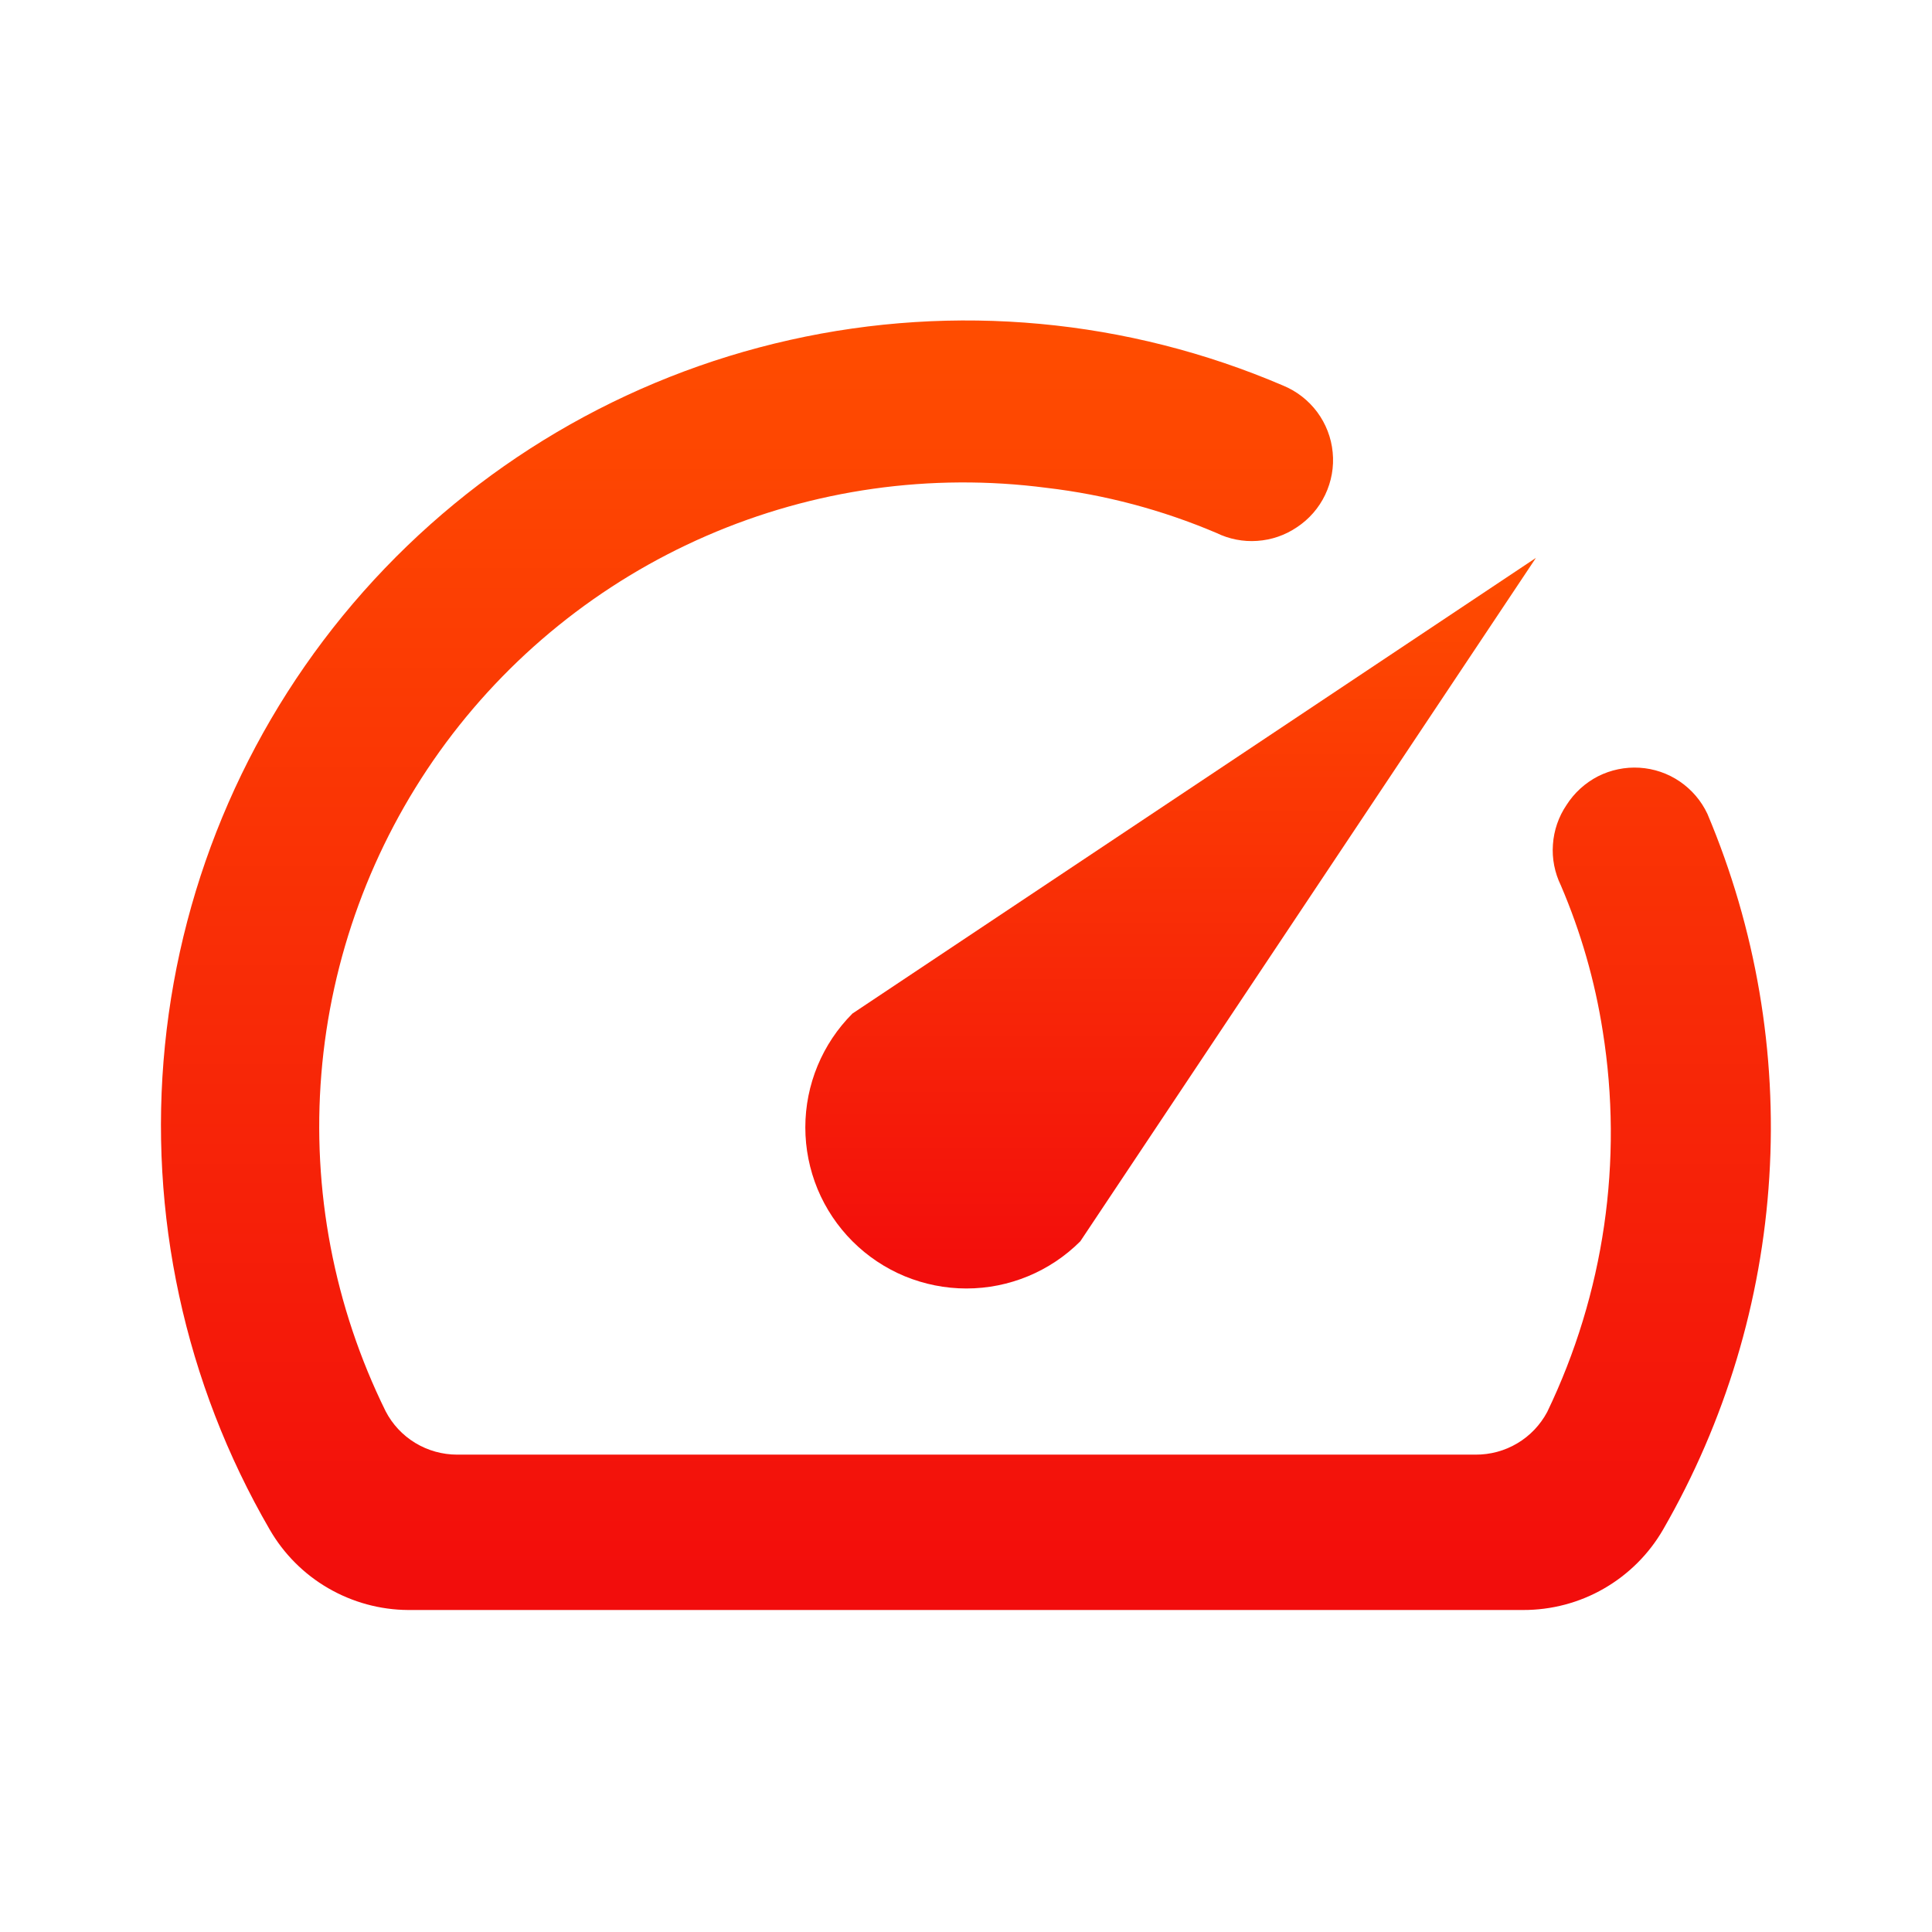
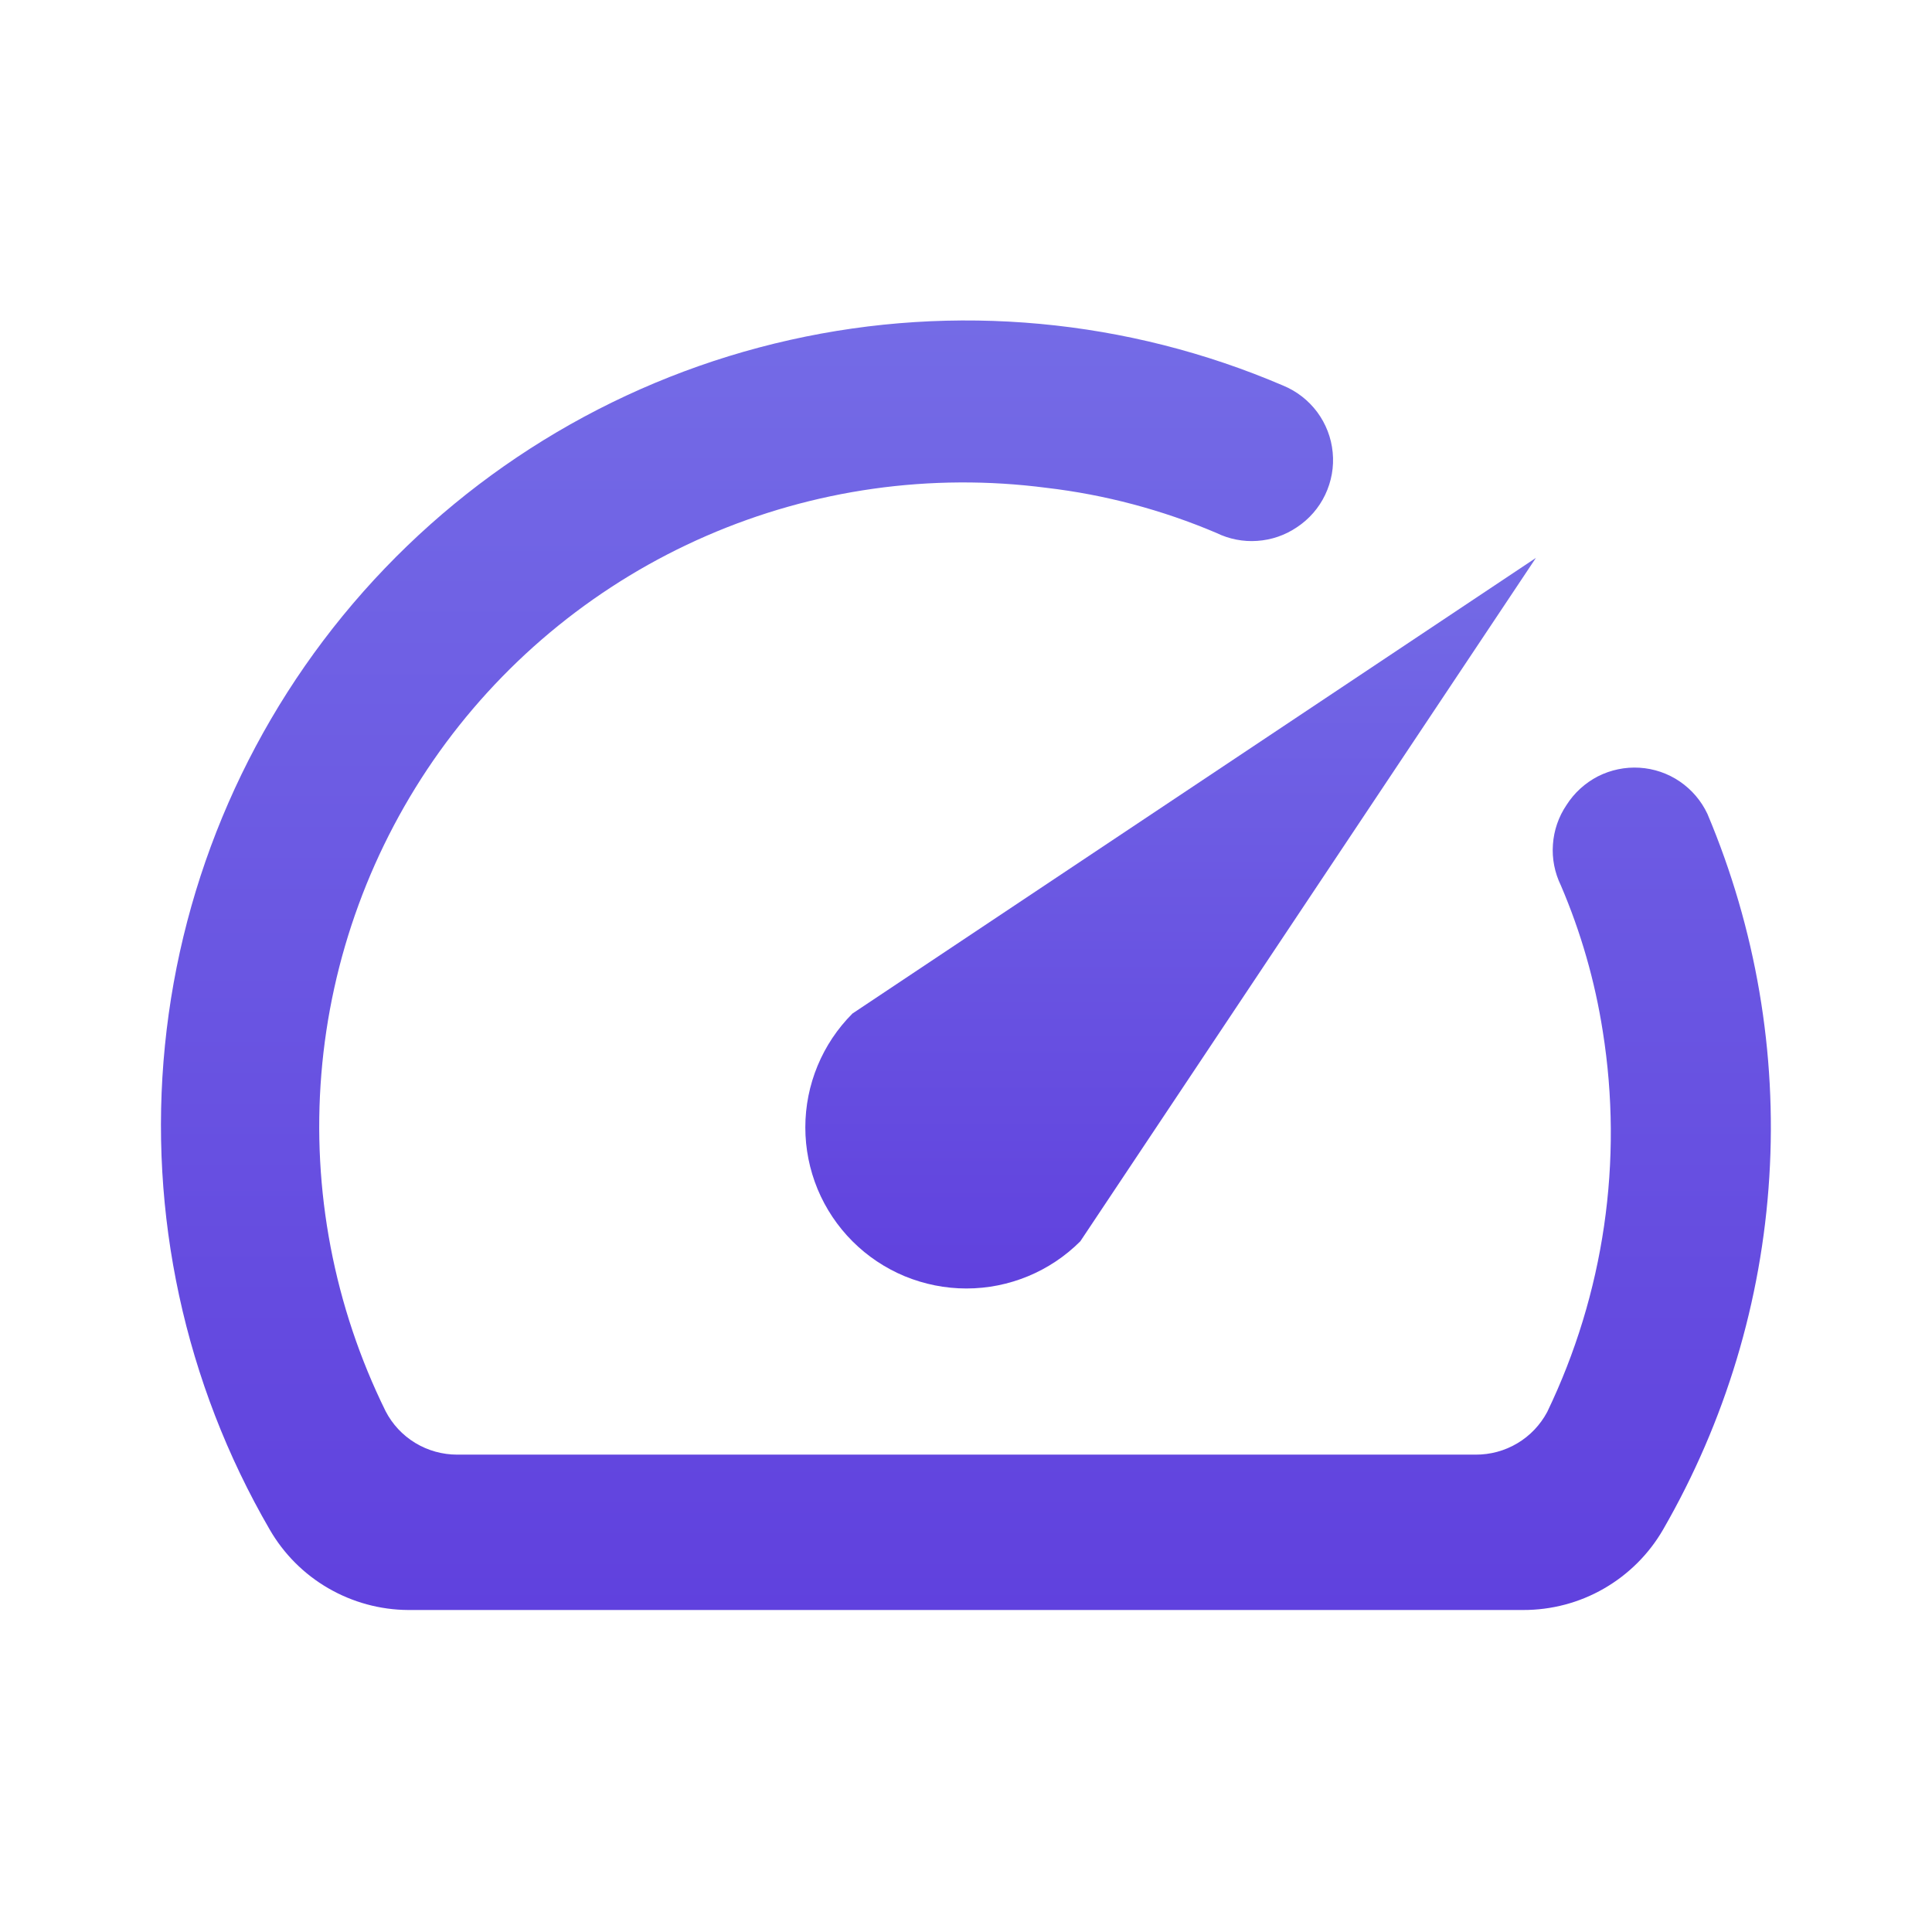
<svg xmlns="http://www.w3.org/2000/svg" width="24" height="24" viewBox="0 0 24 24" fill="none">
  <path d="M19.46 10C19.361 10.146 19.303 10.315 19.291 10.491C19.278 10.666 19.313 10.842 19.39 11C19.638 11.579 19.813 12.187 19.91 12.81C20.167 14.42 19.927 16.07 19.22 17.54C19.134 17.701 19.006 17.836 18.849 17.929C18.692 18.023 18.512 18.071 18.33 18.07H5.68C5.496 18.07 5.316 18.02 5.159 17.925C5.002 17.83 4.874 17.693 4.79 17.53C4.15 16.231 3.874 14.784 3.992 13.341C4.11 11.898 4.618 10.514 5.46 9.336C6.303 8.159 7.449 7.233 8.777 6.656C10.105 6.079 11.564 5.873 13 6.06C13.726 6.145 14.437 6.334 15.11 6.62C15.268 6.697 15.444 6.732 15.619 6.719C15.795 6.707 15.964 6.649 16.11 6.55C16.262 6.45 16.384 6.31 16.462 6.146C16.54 5.982 16.573 5.8 16.555 5.619C16.538 5.438 16.471 5.265 16.363 5.119C16.254 4.973 16.108 4.859 15.94 4.79C14.008 3.962 11.864 3.763 9.813 4.223C7.762 4.682 5.908 5.776 4.514 7.349C3.12 8.922 2.258 10.895 2.049 12.986C1.84 15.078 2.295 17.182 3.35 19C3.524 19.302 3.775 19.554 4.077 19.729C4.379 19.904 4.721 19.998 5.07 20H18.92C19.272 20.001 19.619 19.91 19.924 19.734C20.23 19.558 20.484 19.305 20.66 19C21.432 17.661 21.884 16.162 21.979 14.62C22.075 13.077 21.811 11.534 21.21 10.11C21.134 9.948 21.015 9.809 20.867 9.708C20.719 9.607 20.546 9.548 20.367 9.537C20.189 9.526 20.01 9.563 19.85 9.644C19.691 9.726 19.556 9.849 19.46 10Z" fill="url(#paint0_linear)" />
  <path d="M10.59 12.59C10.215 12.965 10.004 13.474 10.004 14.005C10.004 14.268 10.056 14.528 10.156 14.771C10.257 15.014 10.404 15.234 10.59 15.42C10.776 15.606 10.996 15.753 11.239 15.854C11.482 15.954 11.742 16.006 12.005 16.006C12.536 16.006 13.045 15.795 13.42 15.42L19.08 6.93L10.59 12.59V12.59Z" fill="url(#paint1_linear)" />
  <defs>
    <linearGradient id="paint0_linear" x1="11.999" y1="3.981" x2="11.999" y2="20" gradientUnits="userSpaceOnUse">
-       <stop stop-color="#FF4D00" />
-       <stop offset="1" stop-color="#F20C0C" />
+       <stop stop-color="#746be6" />
+       <stop offset="1" stop-color="#6041de" />
    </linearGradient>
    <linearGradient id="paint1_linear" x1="14.542" y1="6.93" x2="14.542" y2="16.006" gradientUnits="userSpaceOnUse">
-       <stop stop-color="#FF4D00" />
-       <stop offset="1" stop-color="#F20C0C" />
+       <stop stop-color="#746be6" />
+       <stop offset="1" stop-color="#6041de" />
    </linearGradient>
  </defs>
</svg>
